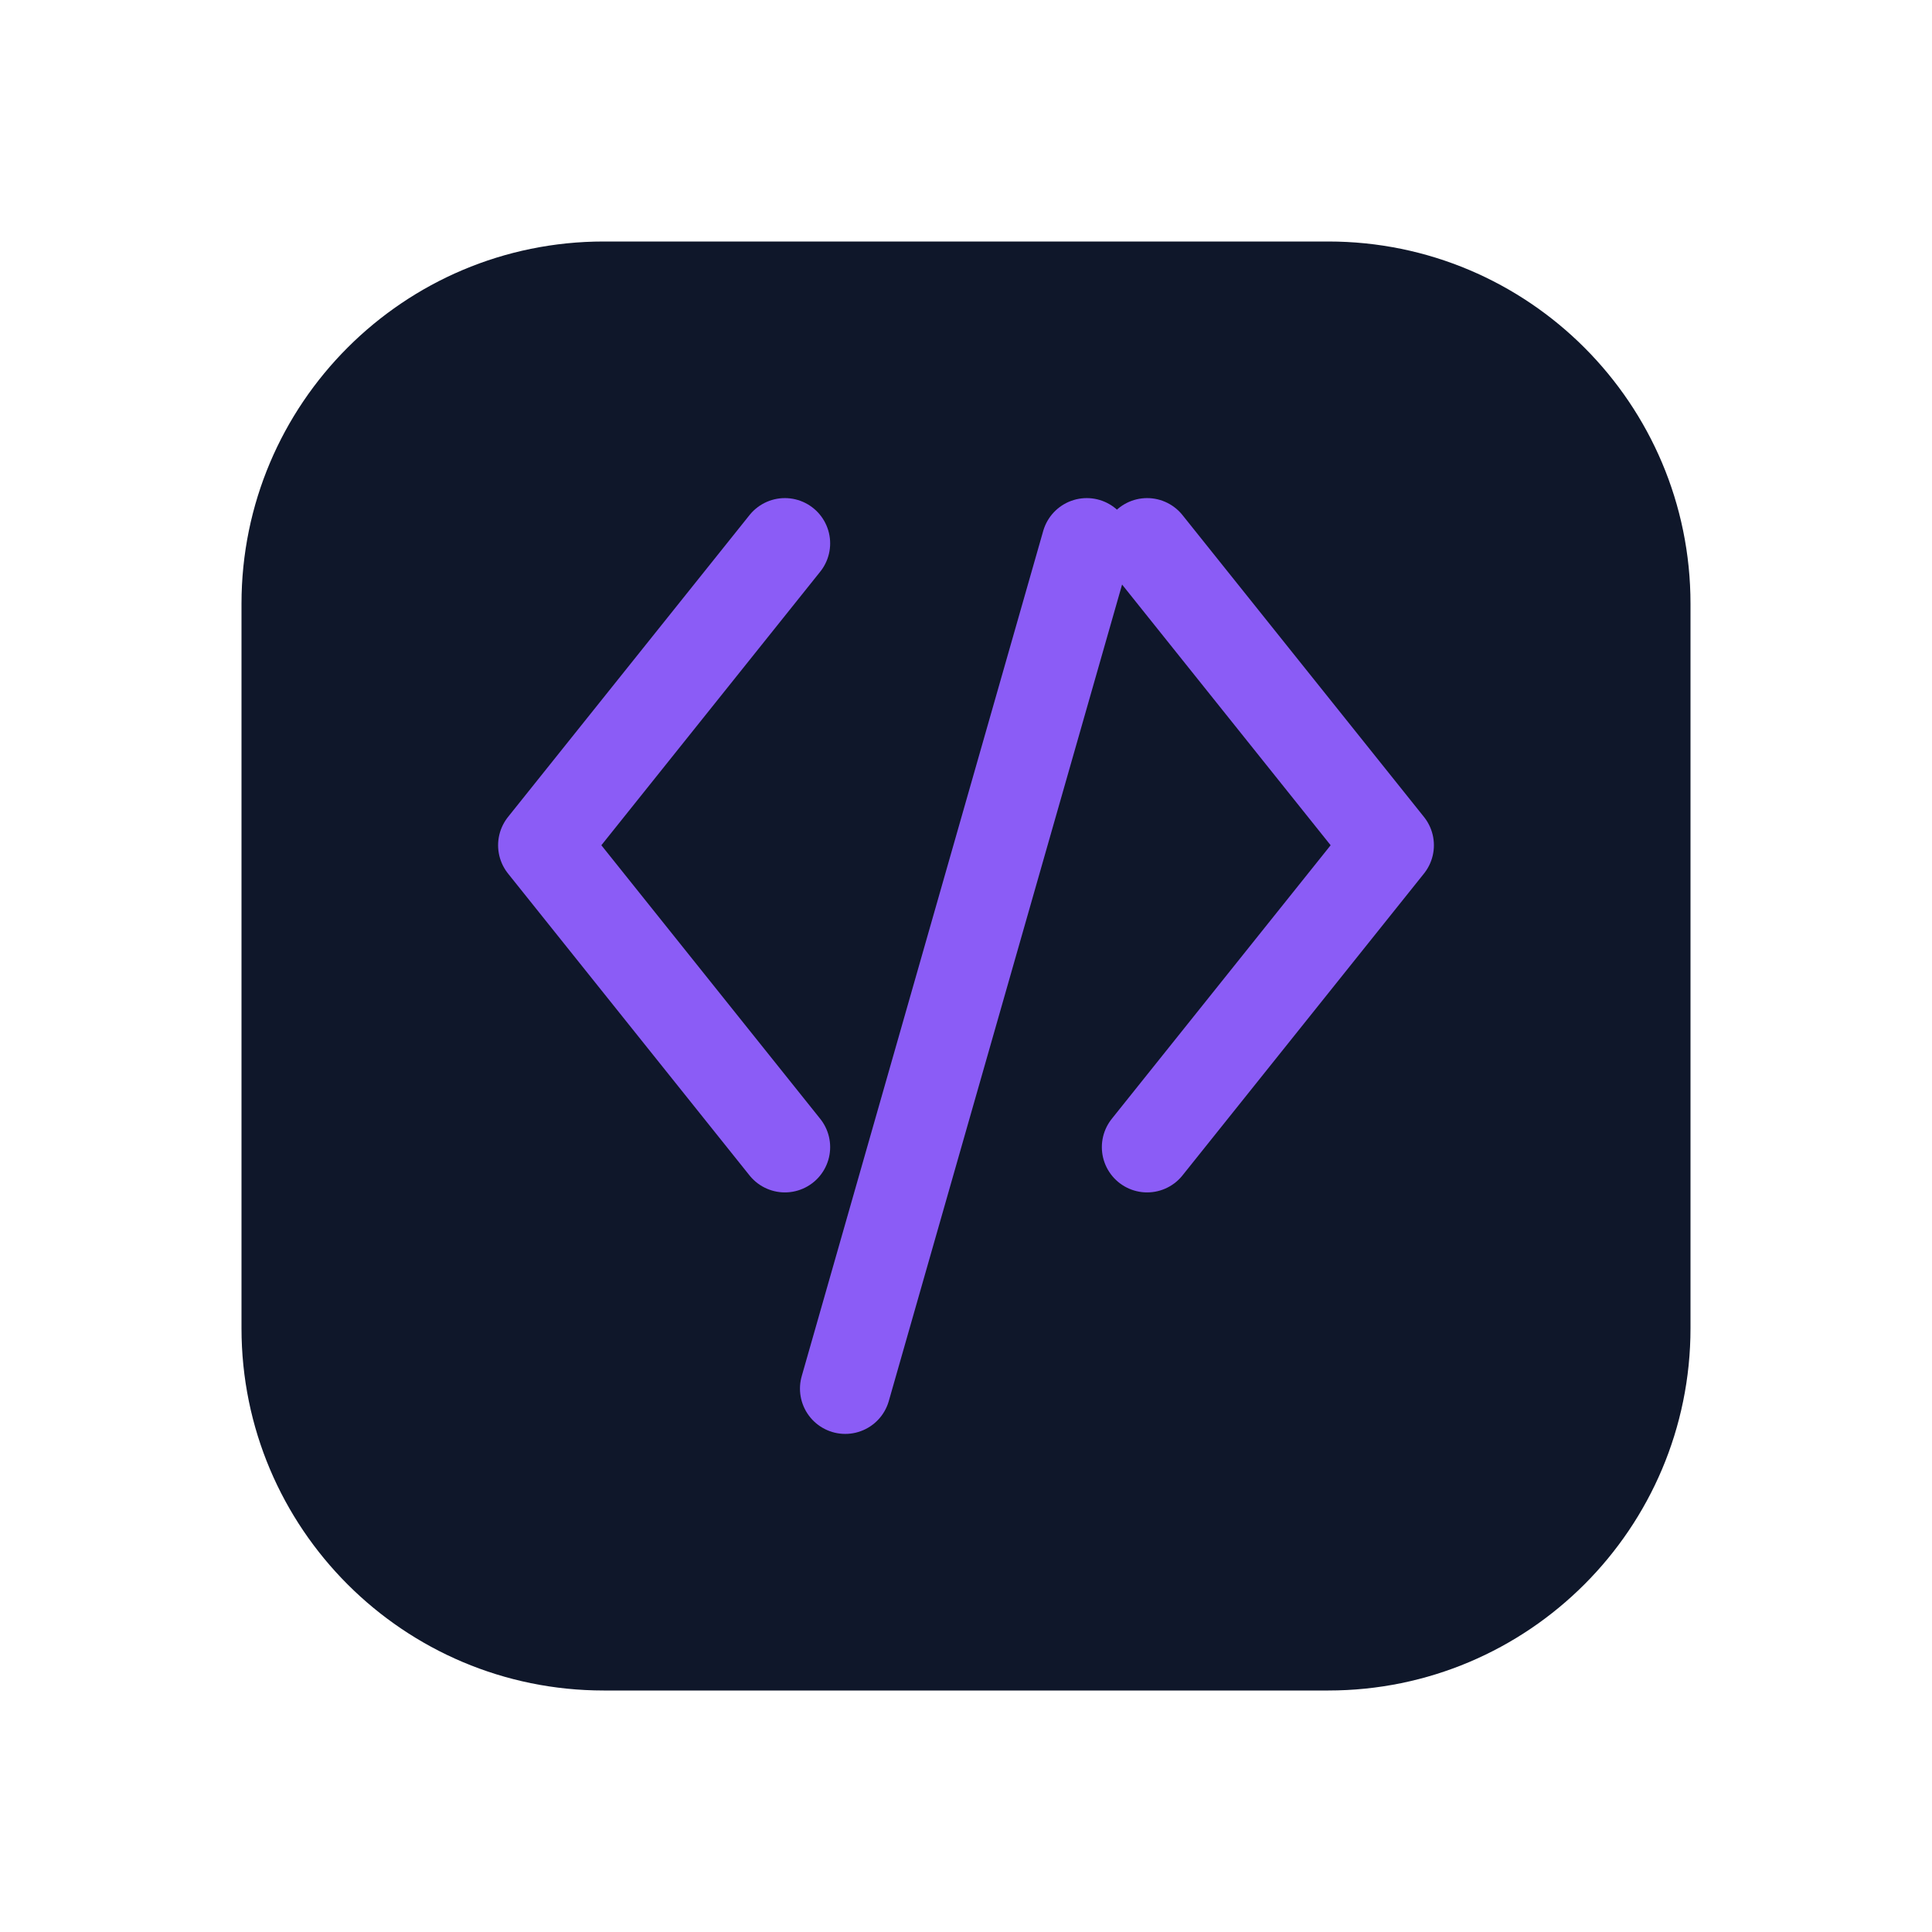
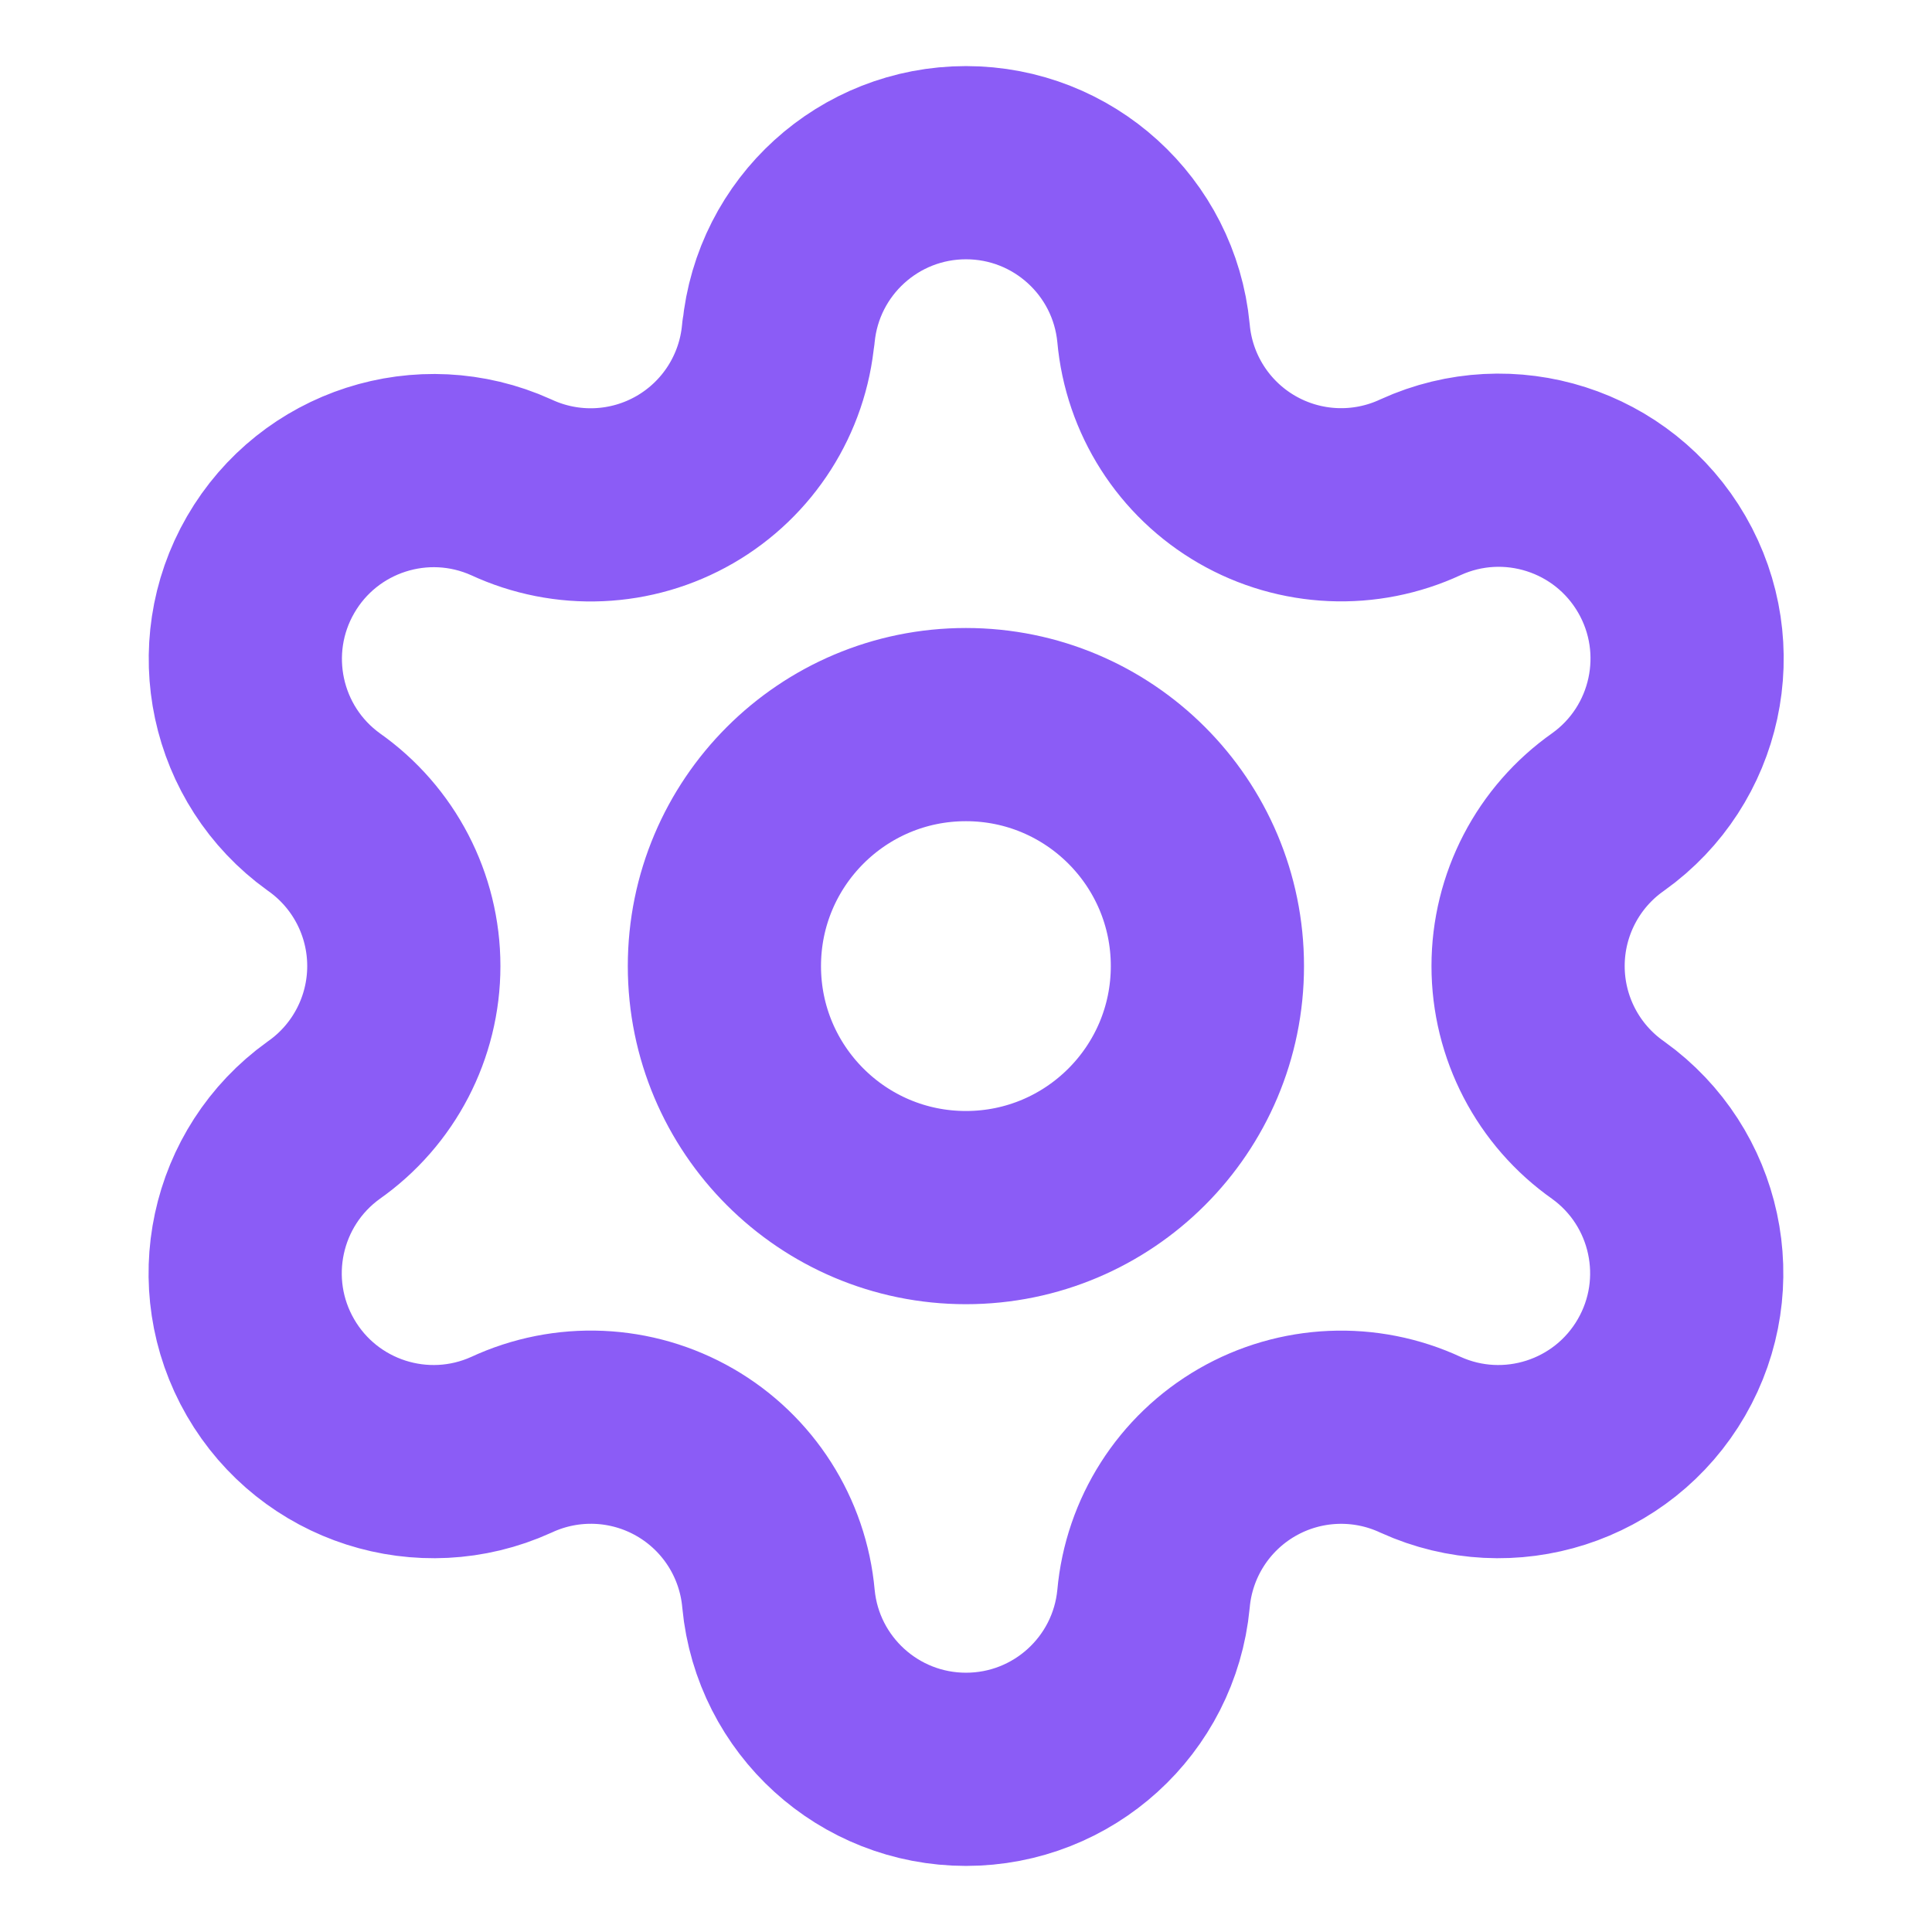
- <svg xmlns="http://www.w3.org/2000/svg" width="64" height="64" viewBox="0 0 64 64" fill="none">
-   <rect x="8" y="8" width="48" height="48" rx="12" fill="#0F172A" />
-   <path d="M26 18L18 28L26 38M38 18L46 28L38 38M28 46L36 18" stroke="#8B5CF6" stroke-width="3" stroke-linecap="round" stroke-linejoin="round" />
+ <svg xmlns="http://www.w3.org/2000/svg" width="20" height="20" fill="none">
+   <path stroke="#8b5cf6" stroke-linecap="round" stroke-width="2" d="M8.059 3.447a1.95 1.95 0 0 1 3.882 0 1.95 1.95 0 0 0 2.766 1.596 1.95 1.95 0 0 1 1.942 3.361 1.95 1.95 0 0 0 0 3.193 1.95 1.95 0 0 1-1.942 3.36 1.95 1.95 0 0 0-2.766 1.596 1.95 1.95 0 0 1-3.882 0 1.95 1.95 0 0 0-2.767-1.596 1.95 1.95 0 0 1-1.942-3.36 1.95 1.95 0 0 0 0-3.193 1.95 1.95 0 0 1 1.941-3.36 1.95 1.95 0 0 0 2.766-1.597m4.442 6.554a2.5 2.5 0 1 1-5 0 2.5 2.5 0 0 1 5 0Z" />
</svg>
